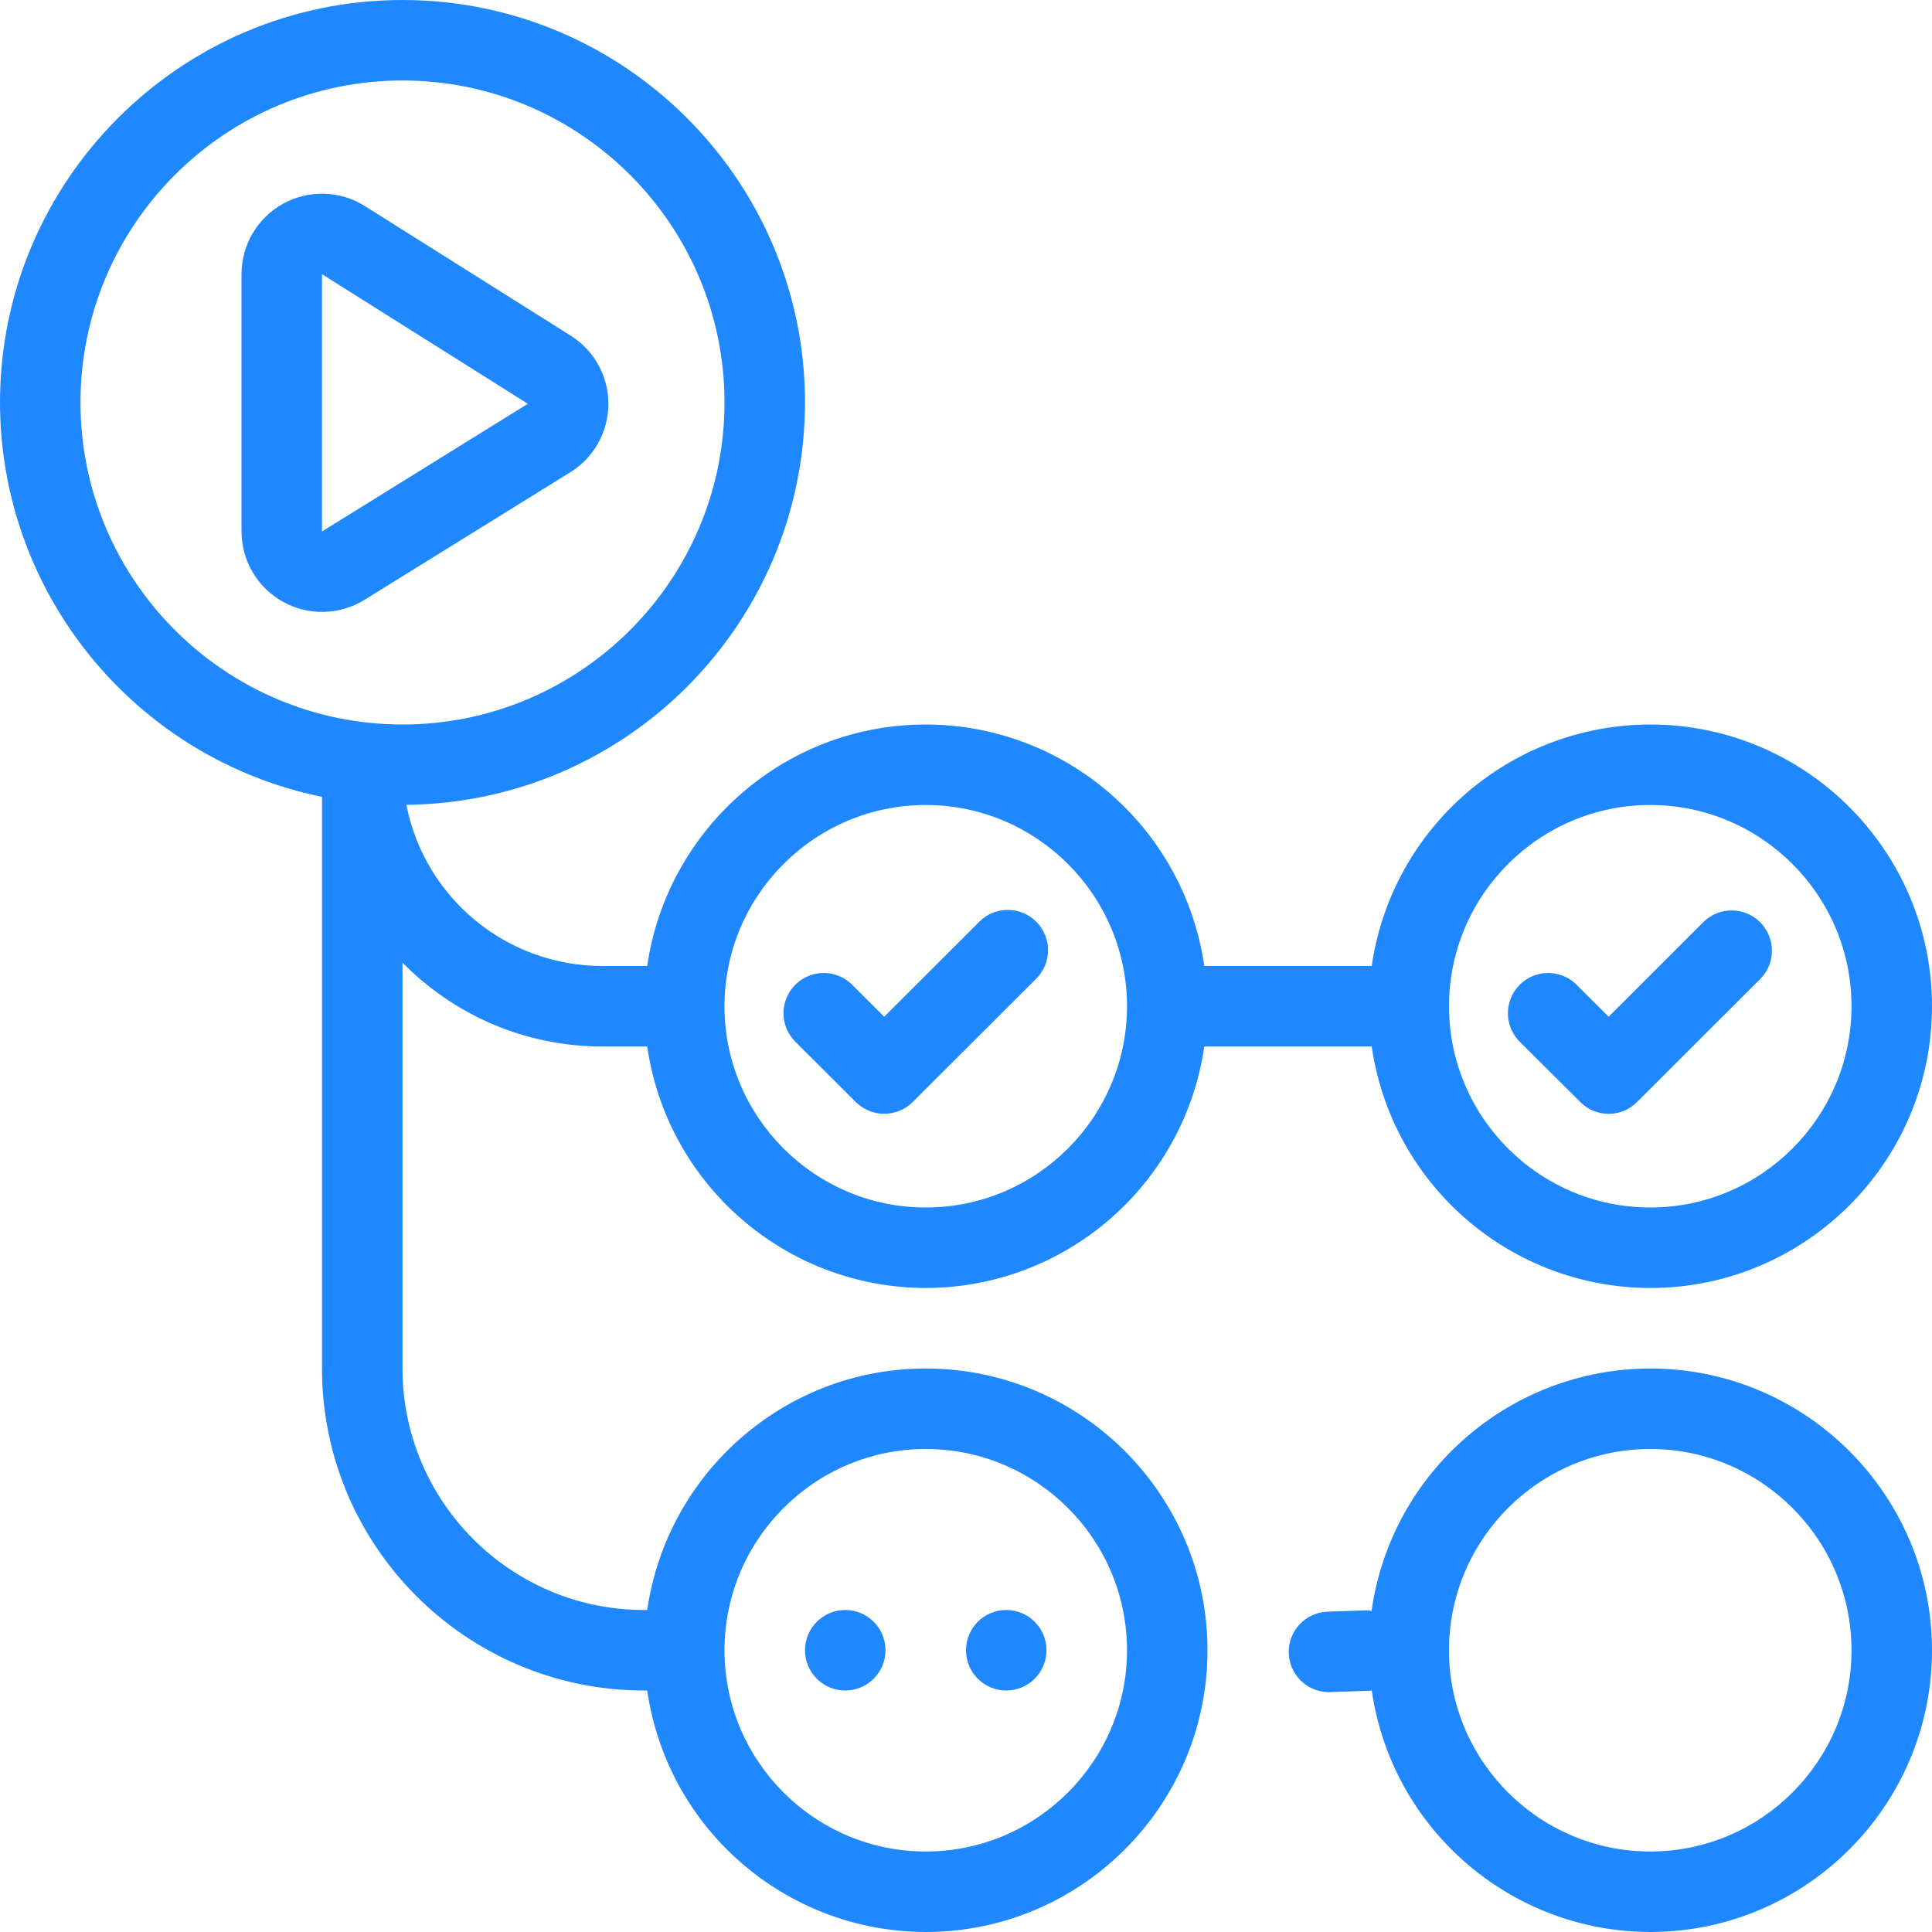
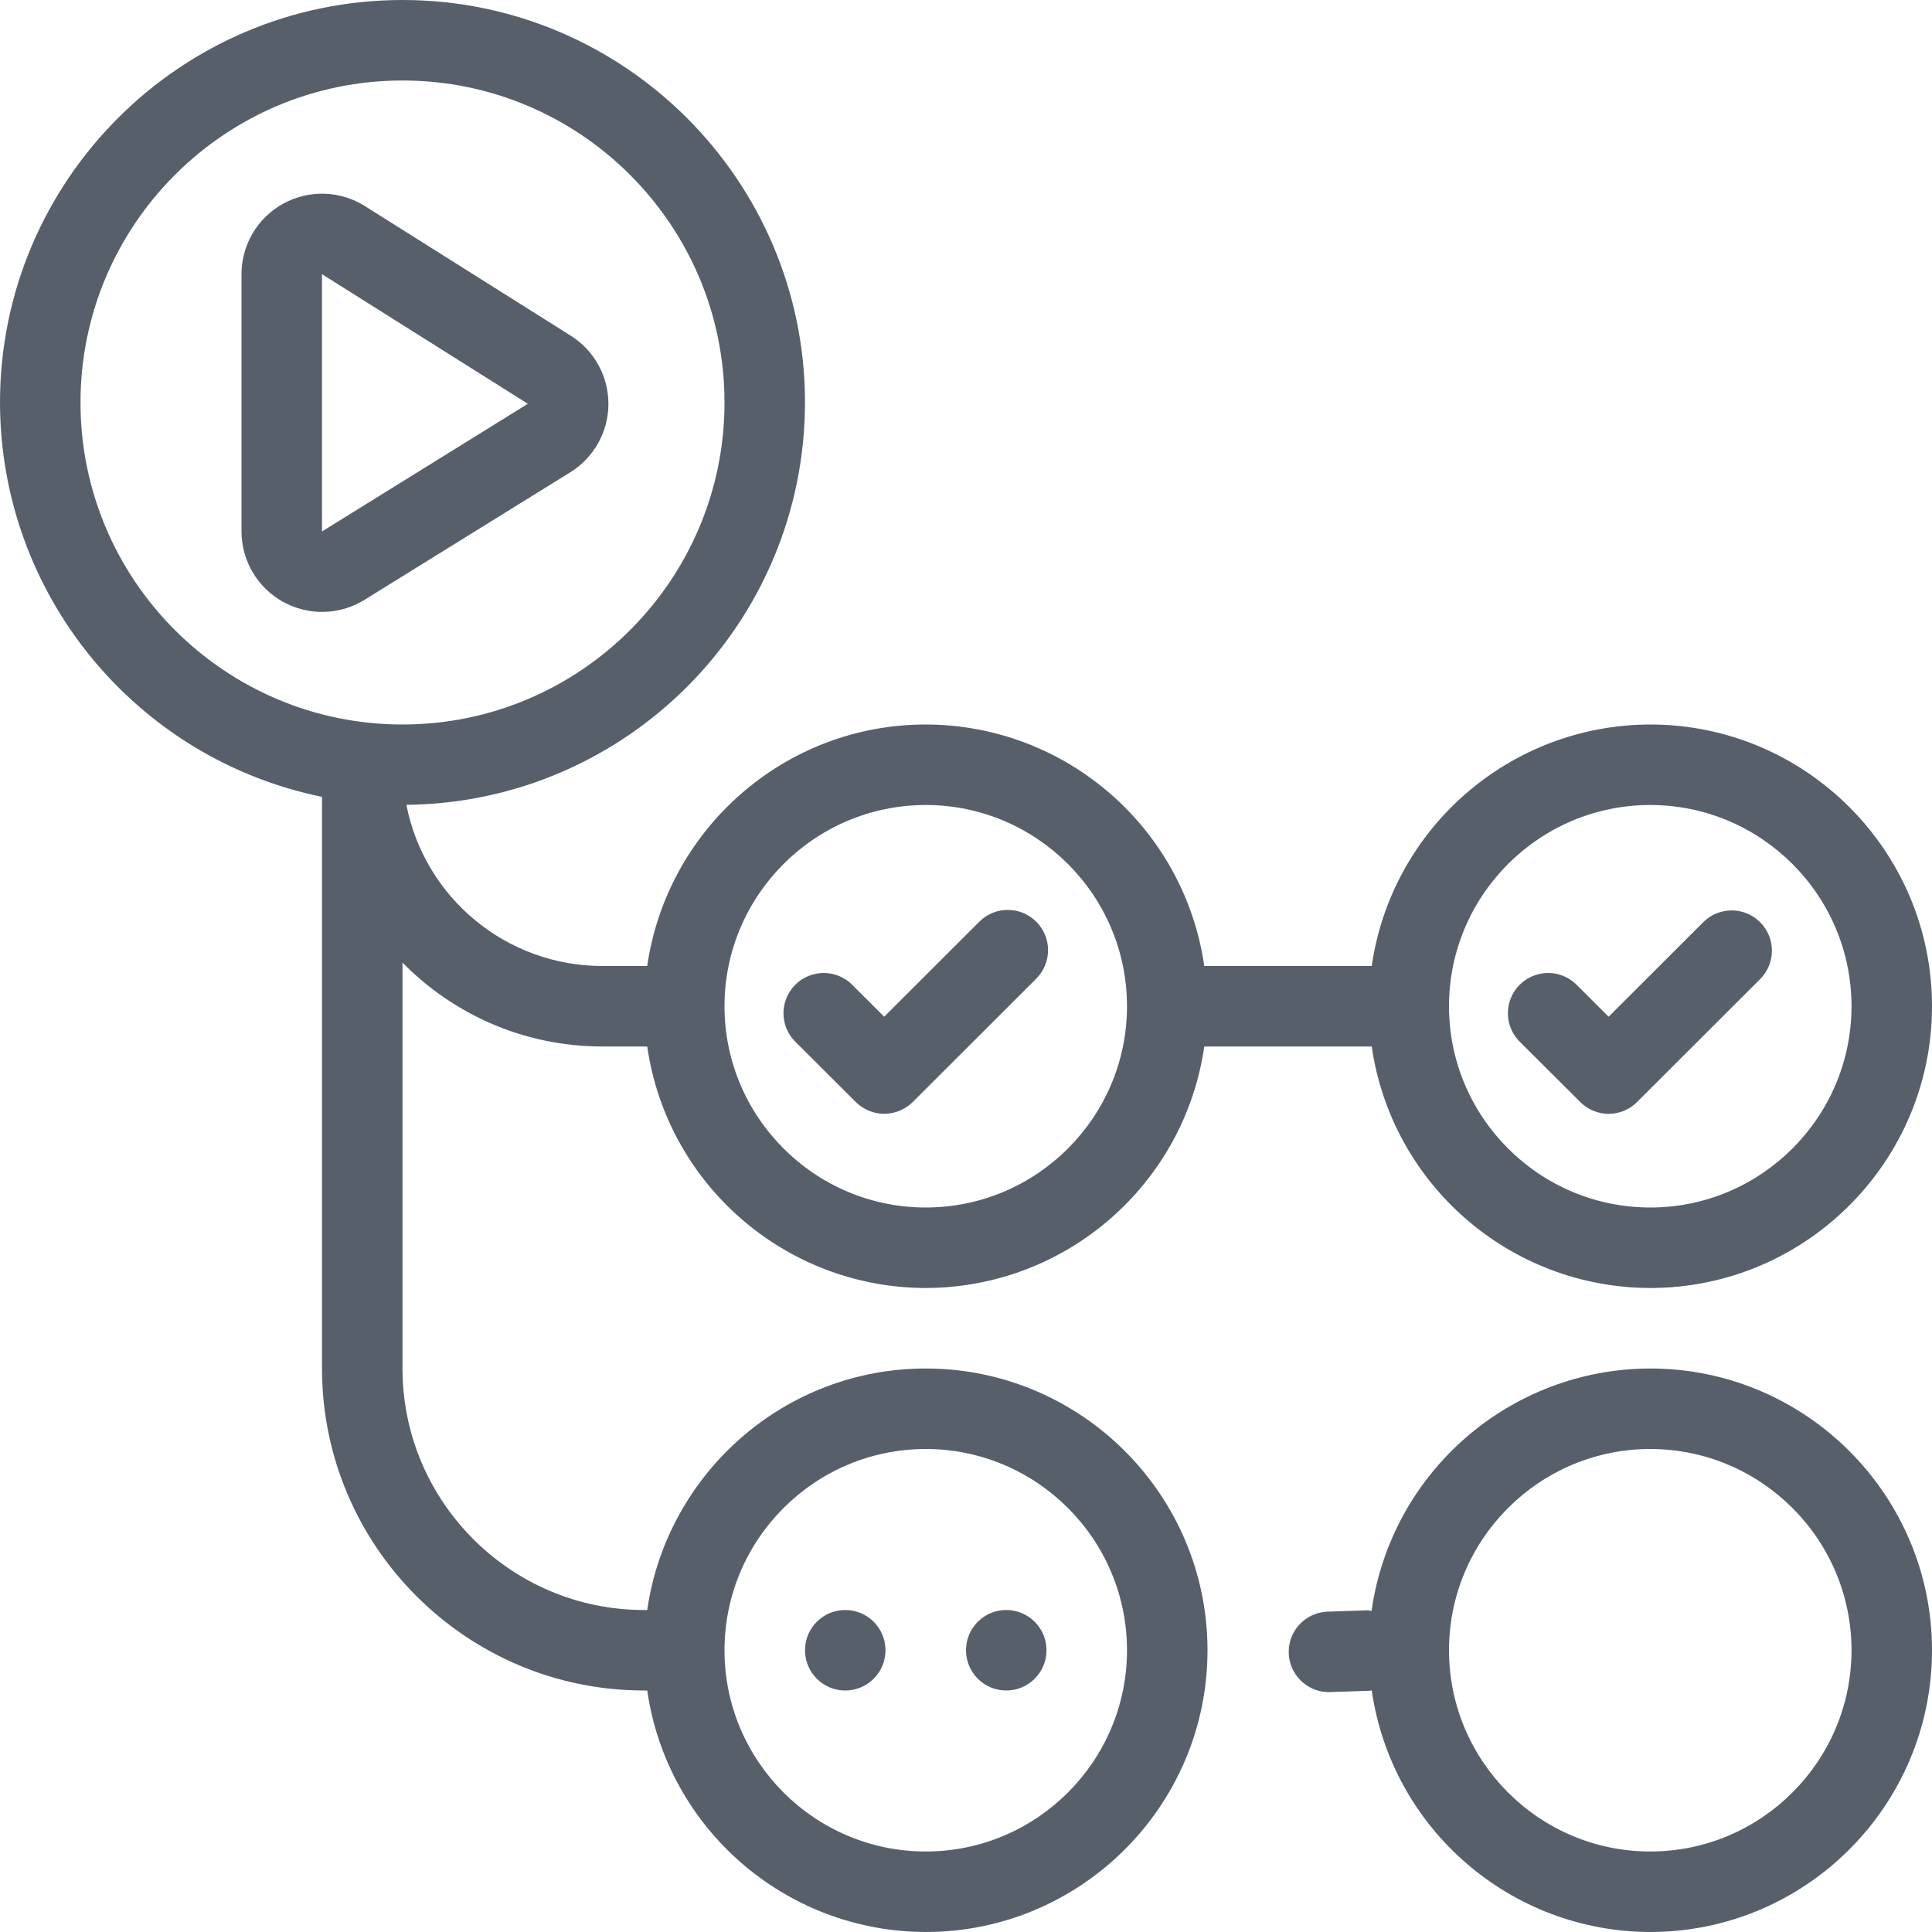
<svg xmlns="http://www.w3.org/2000/svg" viewBox="0 0 24 24">
-   <path d="M10.984 13.836a.5.5 0 0 1-.353-.146l-.745-.743a.5.5 0 1 1 .706-.708l.392.391 1.181-1.18a.5.5 0 0 1 .708.707l-1.535 1.533a.504.504 0 0 1-.354.146zm9.353-.147l1.534-1.532a.5.5 0 0 0-.707-.707l-1.181 1.18-.392-.391a.5.5 0 1 0-.706.708l.746.743a.497.497 0 0 0 .706-.001zM4.527 7.452l2.557-1.585A1 1 0 0 0 7.09 4.17L4.533 2.56A1 1 0 0 0 3 3.406v3.196a1.001 1.001 0 0 0 1.527.85zm2.03-2.436L4 6.602V3.406l2.557 1.61zM24 12.5c0 1.93-1.57 3.5-3.5 3.5a3.503 3.503 0 0 1-3.46-3h-2.08a3.503 3.503 0 0 1-3.46 3 3.502 3.502 0 0 1-3.46-3h-.558c-.972 0-1.85-.399-2.482-1.042V17c0 1.654 1.346 3 3 3h.04c.244-1.693 1.7-3 3.46-3 1.93 0 3.5 1.57 3.5 3.5S13.43 24 11.5 24a3.502 3.502 0 0 1-3.46-3H8c-2.206 0-4-1.794-4-4V9.899A5.008 5.008 0 0 1 0 5c0-2.757 2.243-5 5-5s5 2.243 5 5a5.005 5.005 0 0 1-4.952 4.998A2.482 2.482 0 0 0 7.482 12h.558c.244-1.693 1.7-3 3.46-3a3.502 3.502 0 0 1 3.46 3h2.08a3.503 3.503 0 0 1 3.46-3c1.93 0 3.5 1.57 3.5 3.5zm-15 8c0 1.378 1.122 2.5 2.5 2.5s2.5-1.122 2.5-2.5-1.122-2.5-2.5-2.5S9 19.122 9 20.5zM5 9c2.206 0 4-1.794 4-4S7.206 1 5 1 1 2.794 1 5s1.794 4 4 4zm9 3.5c0-1.378-1.122-2.5-2.5-2.5S9 11.122 9 12.5s1.122 2.5 2.5 2.5 2.5-1.122 2.5-2.5zm9 0c0-1.378-1.122-2.5-2.5-2.5S18 11.122 18 12.5s1.122 2.5 2.5 2.5 2.5-1.122 2.5-2.5zm-13 8a.5.5 0 1 0 1 0 .5.5 0 0 0-1 0zm2 0a.5.5 0 1 0 1 0 .5.5 0 0 0-1 0zm12 0c0 1.93-1.57 3.5-3.5 3.5a3.503 3.503 0 0 1-3.46-3.002c-.007.001-.013.005-.021.005l-.506.017h-.017a.5.5 0 0 1-.016-.999l.506-.017c.018-.002.035.006.052.007A3.503 3.503 0 0 1 20.5 17c1.93 0 3.5 1.57 3.5 3.5zm-1 0c0-1.378-1.122-2.5-2.5-2.5S18 19.122 18 20.5s1.122 2.5 2.5 2.5 2.5-1.122 2.5-2.5z" fill="#2088FF" />
+   <path d="M10.984 13.836a.5.5 0 0 1-.353-.146l-.745-.743a.5.5 0 1 1 .706-.708l.392.391 1.181-1.18a.5.5 0 0 1 .708.707l-1.535 1.533a.504.504 0 0 1-.354.146zm9.353-.147l1.534-1.532a.5.5 0 0 0-.707-.707l-1.181 1.18-.392-.391a.5.5 0 1 0-.706.708l.746.743a.497.497 0 0 0 .706-.001zM4.527 7.452l2.557-1.585A1 1 0 0 0 7.09 4.17L4.533 2.56A1 1 0 0 0 3 3.406v3.196a1.001 1.001 0 0 0 1.527.85zm2.03-2.436L4 6.602V3.406l2.557 1.61zM24 12.5c0 1.93-1.57 3.5-3.5 3.5a3.503 3.503 0 0 1-3.46-3h-2.08a3.503 3.503 0 0 1-3.46 3 3.502 3.502 0 0 1-3.46-3h-.558c-.972 0-1.85-.399-2.482-1.042V17c0 1.654 1.346 3 3 3h.04c.244-1.693 1.7-3 3.46-3 1.93 0 3.5 1.57 3.5 3.5S13.43 24 11.5 24a3.502 3.502 0 0 1-3.46-3H8c-2.206 0-4-1.794-4-4V9.899A5.008 5.008 0 0 1 0 5c0-2.757 2.243-5 5-5s5 2.243 5 5a5.005 5.005 0 0 1-4.952 4.998A2.482 2.482 0 0 0 7.482 12h.558c.244-1.693 1.7-3 3.46-3a3.502 3.502 0 0 1 3.46 3h2.08a3.503 3.503 0 0 1 3.46-3c1.93 0 3.5 1.57 3.5 3.5zm-15 8c0 1.378 1.122 2.5 2.5 2.5s2.5-1.122 2.5-2.5-1.122-2.5-2.5-2.5S9 19.122 9 20.5zM5 9c2.206 0 4-1.794 4-4S7.206 1 5 1 1 2.794 1 5s1.794 4 4 4zm9 3.5c0-1.378-1.122-2.5-2.5-2.5S9 11.122 9 12.5s1.122 2.5 2.5 2.5 2.5-1.122 2.5-2.5zm9 0c0-1.378-1.122-2.5-2.5-2.5S18 11.122 18 12.5s1.122 2.5 2.5 2.5 2.5-1.122 2.5-2.5zm-13 8a.5.5 0 1 0 1 0 .5.5 0 0 0-1 0zm2 0a.5.5 0 1 0 1 0 .5.5 0 0 0-1 0zm12 0c0 1.93-1.57 3.5-3.5 3.5a3.503 3.503 0 0 1-3.46-3.002c-.007.001-.013.005-.021.005l-.506.017h-.017a.5.5 0 0 1-.016-.999l.506-.017c.018-.002.035.006.052.007A3.503 3.503 0 0 1 20.5 17c1.93 0 3.5 1.57 3.5 3.5zm-1 0c0-1.378-1.122-2.5-2.5-2.5S18 19.122 18 20.5s1.122 2.5 2.5 2.5 2.5-1.122 2.5-2.5z" fill="#57606a" />
</svg>
